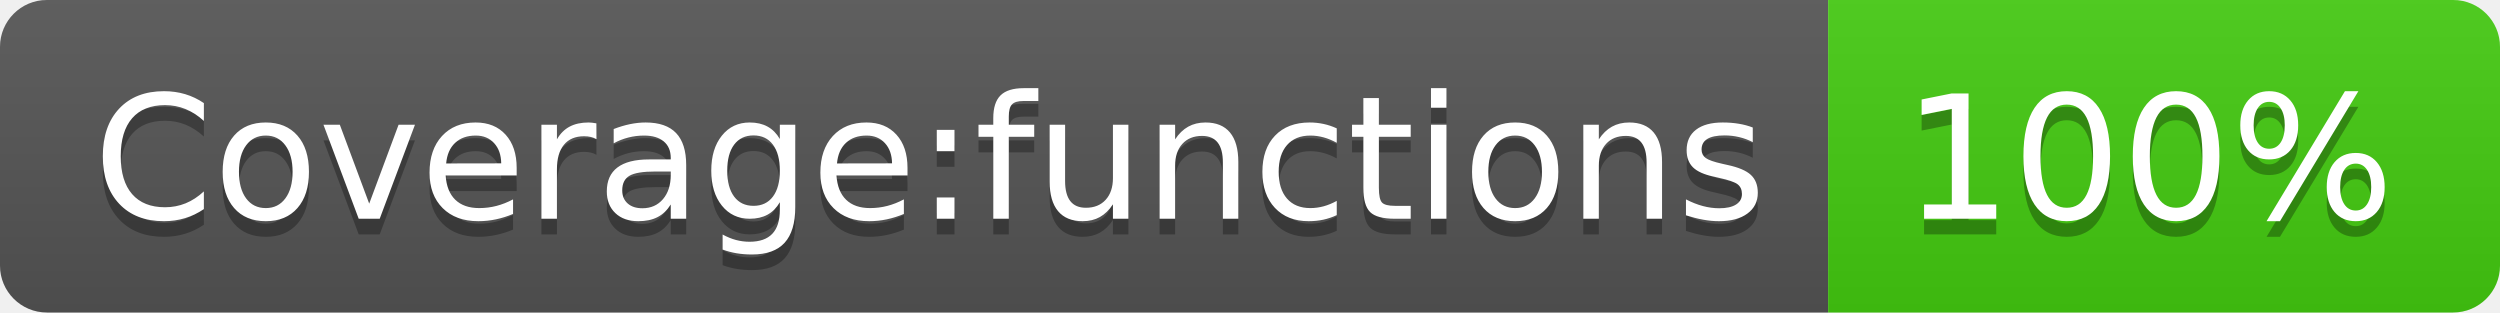
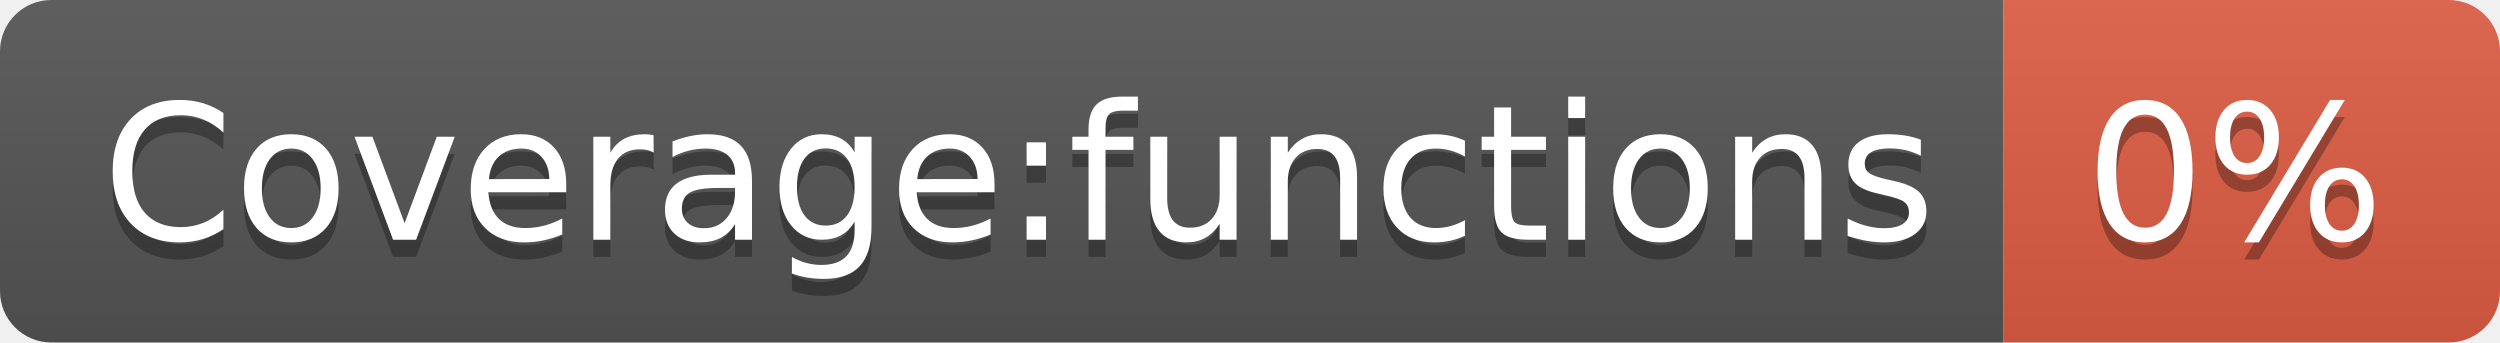
- <svg xmlns="http://www.w3.org/2000/svg" width="160" height="20">
+ <svg xmlns="http://www.w3.org/2000/svg" width="146" height="20">
  <linearGradient id="b" x2="0" y2="100%">
    <stop offset="0" stop-color="#bbb" stop-opacity=".1" />
    <stop offset="1" stop-opacity=".1" />
  </linearGradient>
  <clipPath id="a">
-     <rect width="160" height="20" rx="3" fill="#fff" />
+     <rect width="146" height="20" rx="3" fill="#fff" />
  </clipPath>
  <g clip-path="url(#a)">
    <path fill="#555" d="M0 0h117v20H0z" />
-     <path fill="#4c1" d="M117 0h43v20H117z" />
-     <path fill="url(#b)" d="M0 0h160v20H0z" />
+     <path fill="#e05d44" d="M117 0h29v20H117z" />
+     <path fill="url(#b)" d="M0 0h146v20H0z" />
  </g>
  <g fill="#fff" text-anchor="middle" font-family="DejaVu Sans,Verdana,Geneva,sans-serif" font-size="110">
    <text x="595" y="150" fill="#010101" fill-opacity=".3" transform="scale(.1)" textLength="1070">Coverage:functions</text>
    <text x="595" y="140" transform="scale(.1)" textLength="1070">Coverage:functions</text>
-     <text x="1375" y="150" fill="#010101" fill-opacity=".3" transform="scale(.1)" textLength="330">100%</text>
-     <text x="1375" y="140" transform="scale(.1)" textLength="330">100%</text>
+     <text x="1305" y="150" fill="#010101" fill-opacity=".3" transform="scale(.1)" textLength="190">0%</text>
+     <text x="1305" y="140" transform="scale(.1)" textLength="190">0%</text>
  </g>
</svg>
